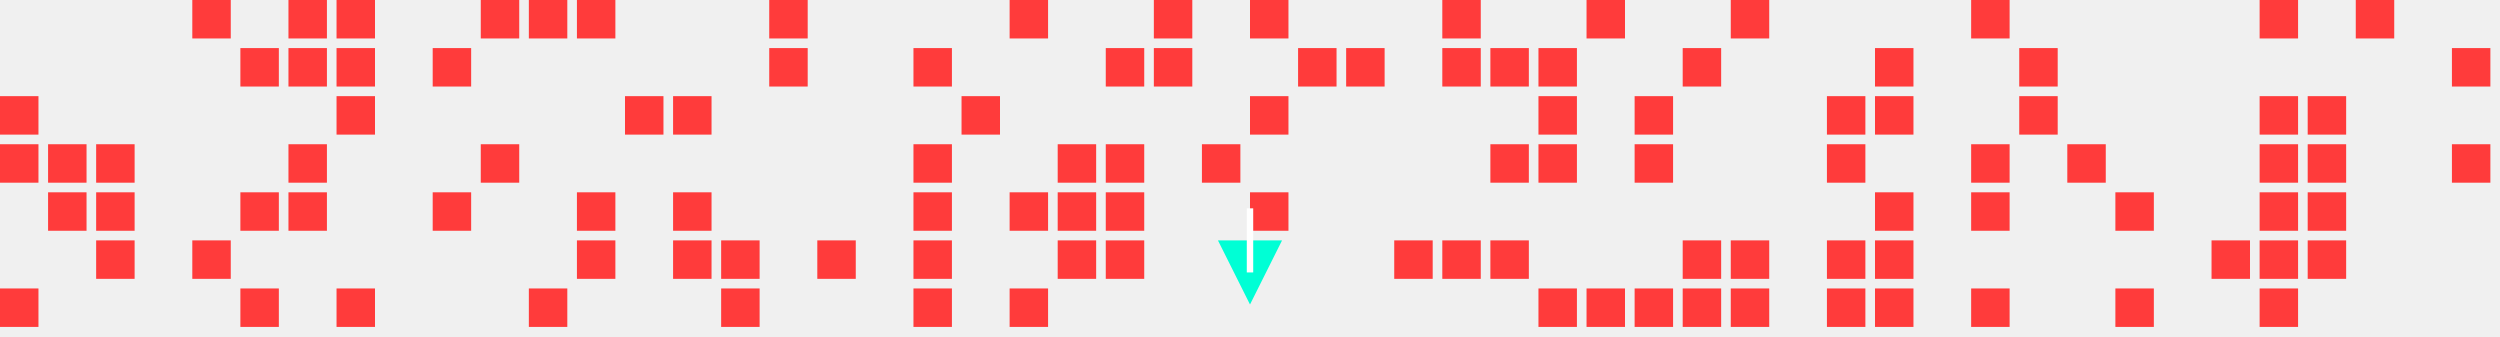
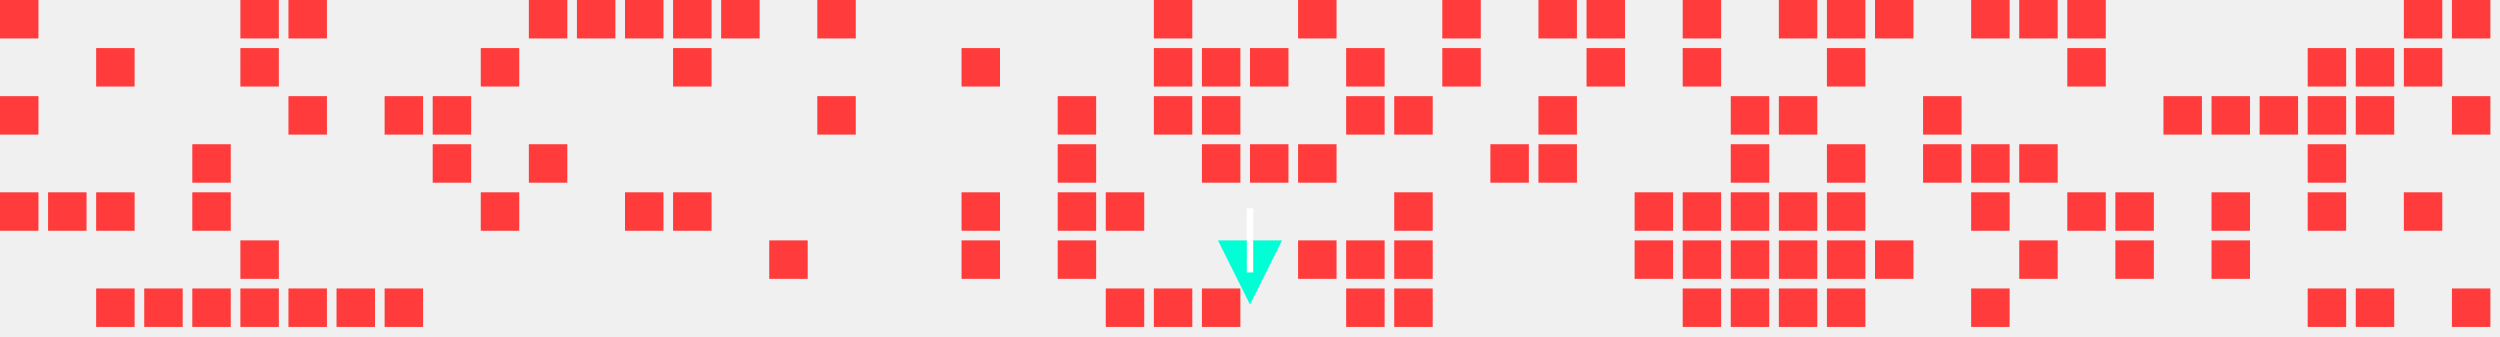
<svg xmlns="http://www.w3.org/2000/svg" width="780" height="105">
  <style>
.enemy { fill: #ff3b3b; }
.player { fill: #00ffd5; }
.bullet { fill: #fff; }
</style>
+   <rect class="enemy" x="0" y="0" width="12" height="12" />
  <rect class="enemy" x="0" y="30" width="12" height="12" />
-   <rect class="enemy" x="0" y="45" width="12" height="12" />
-   <rect class="enemy" x="0" y="90" width="12" height="12" />
-   <rect class="enemy" x="15" y="45" width="12" height="12" />
+   <rect class="enemy" x="0" y="60" width="12" height="12" />
  <rect class="enemy" x="15" y="60" width="12" height="12" />
-   <rect class="enemy" x="30" y="45" width="12" height="12" />
+   <rect class="enemy" x="30" y="15" width="12" height="12" />
  <rect class="enemy" x="30" y="60" width="12" height="12" />
-   <rect class="enemy" x="30" y="75" width="12" height="12" />
-   <rect class="enemy" x="60" y="0" width="12" height="12" />
-   <rect class="enemy" x="60" y="75" width="12" height="12" />
+   <rect class="enemy" x="30" y="90" width="12" height="12" />
+   <rect class="enemy" x="45" y="90" width="12" height="12" />
+   <rect class="enemy" x="60" y="45" width="12" height="12" />
+   <rect class="enemy" x="60" y="60" width="12" height="12" />
+   <rect class="enemy" x="60" y="90" width="12" height="12" />
+   <rect class="enemy" x="75" y="0" width="12" height="12" />
  <rect class="enemy" x="75" y="15" width="12" height="12" />
-   <rect class="enemy" x="75" y="60" width="12" height="12" />
+   <rect class="enemy" x="75" y="75" width="12" height="12" />
  <rect class="enemy" x="75" y="90" width="12" height="12" />
  <rect class="enemy" x="90" y="0" width="12" height="12" />
-   <rect class="enemy" x="90" y="15" width="12" height="12" />
-   <rect class="enemy" x="90" y="45" width="12" height="12" />
-   <rect class="enemy" x="90" y="60" width="12" height="12" />
-   <rect class="enemy" x="105" y="0" width="12" height="12" />
-   <rect class="enemy" x="105" y="15" width="12" height="12" />
-   <rect class="enemy" x="105" y="30" width="12" height="12" />
+   <rect class="enemy" x="90" y="30" width="12" height="12" />
+   <rect class="enemy" x="90" y="90" width="12" height="12" />
  <rect class="enemy" x="105" y="90" width="12" height="12" />
-   <rect class="enemy" x="135" y="15" width="12" height="12" />
-   <rect class="enemy" x="135" y="60" width="12" height="12" />
-   <rect class="enemy" x="150" y="0" width="12" height="12" />
-   <rect class="enemy" x="150" y="45" width="12" height="12" />
+   <rect class="enemy" x="120" y="30" width="12" height="12" />
+   <rect class="enemy" x="120" y="90" width="12" height="12" />
+   <rect class="enemy" x="135" y="30" width="12" height="12" />
+   <rect class="enemy" x="135" y="45" width="12" height="12" />
+   <rect class="enemy" x="150" y="15" width="12" height="12" />
+   <rect class="enemy" x="150" y="60" width="12" height="12" />
  <rect class="enemy" x="165" y="0" width="12" height="12" />
-   <rect class="enemy" x="165" y="90" width="12" height="12" />
+   <rect class="enemy" x="165" y="45" width="12" height="12" />
  <rect class="enemy" x="180" y="0" width="12" height="12" />
-   <rect class="enemy" x="180" y="60" width="12" height="12" />
-   <rect class="enemy" x="180" y="75" width="12" height="12" />
-   <rect class="enemy" x="195" y="30" width="12" height="12" />
-   <rect class="enemy" x="210" y="30" width="12" height="12" />
+   <rect class="enemy" x="195" y="0" width="12" height="12" />
+   <rect class="enemy" x="195" y="60" width="12" height="12" />
+   <rect class="enemy" x="210" y="0" width="12" height="12" />
+   <rect class="enemy" x="210" y="15" width="12" height="12" />
  <rect class="enemy" x="210" y="60" width="12" height="12" />
-   <rect class="enemy" x="210" y="75" width="12" height="12" />
-   <rect class="enemy" x="225" y="75" width="12" height="12" />
-   <rect class="enemy" x="225" y="90" width="12" height="12" />
-   <rect class="enemy" x="240" y="0" width="12" height="12" />
-   <rect class="enemy" x="240" y="15" width="12" height="12" />
-   <rect class="enemy" x="255" y="75" width="12" height="12" />
-   <rect class="enemy" x="285" y="15" width="12" height="12" />
-   <rect class="enemy" x="285" y="45" width="12" height="12" />
-   <rect class="enemy" x="285" y="60" width="12" height="12" />
-   <rect class="enemy" x="285" y="75" width="12" height="12" />
-   <rect class="enemy" x="285" y="90" width="12" height="12" />
-   <rect class="enemy" x="300" y="30" width="12" height="12" />
-   <rect class="enemy" x="315" y="0" width="12" height="12" />
-   <rect class="enemy" x="315" y="60" width="12" height="12" />
-   <rect class="enemy" x="315" y="90" width="12" height="12" />
+   <rect class="enemy" x="225" y="0" width="12" height="12" />
+   <rect class="enemy" x="240" y="75" width="12" height="12" />
+   <rect class="enemy" x="255" y="0" width="12" height="12" />
+   <rect class="enemy" x="255" y="30" width="12" height="12" />
+   <rect class="enemy" x="300" y="15" width="12" height="12" />
+   <rect class="enemy" x="300" y="60" width="12" height="12" />
+   <rect class="enemy" x="300" y="75" width="12" height="12" />
+   <rect class="enemy" x="330" y="30" width="12" height="12" />
  <rect class="enemy" x="330" y="45" width="12" height="12" />
  <rect class="enemy" x="330" y="60" width="12" height="12" />
  <rect class="enemy" x="330" y="75" width="12" height="12" />
-   <rect class="enemy" x="345" y="15" width="12" height="12" />
-   <rect class="enemy" x="345" y="45" width="12" height="12" />
  <rect class="enemy" x="345" y="60" width="12" height="12" />
-   <rect class="enemy" x="345" y="75" width="12" height="12" />
+   <rect class="enemy" x="345" y="90" width="12" height="12" />
  <rect class="enemy" x="360" y="0" width="12" height="12" />
  <rect class="enemy" x="360" y="15" width="12" height="12" />
+   <rect class="enemy" x="360" y="30" width="12" height="12" />
+   <rect class="enemy" x="360" y="90" width="12" height="12" />
+   <rect class="enemy" x="375" y="15" width="12" height="12" />
+   <rect class="enemy" x="375" y="30" width="12" height="12" />
  <rect class="enemy" x="375" y="45" width="12" height="12" />
-   <rect class="enemy" x="390" y="0" width="12" height="12" />
-   <rect class="enemy" x="390" y="30" width="12" height="12" />
-   <rect class="enemy" x="390" y="60" width="12" height="12" />
-   <rect class="enemy" x="405" y="15" width="12" height="12" />
+   <rect class="enemy" x="375" y="90" width="12" height="12" />
+   <rect class="enemy" x="390" y="15" width="12" height="12" />
+   <rect class="enemy" x="390" y="45" width="12" height="12" />
+   <rect class="enemy" x="405" y="0" width="12" height="12" />
+   <rect class="enemy" x="405" y="45" width="12" height="12" />
+   <rect class="enemy" x="405" y="75" width="12" height="12" />
  <rect class="enemy" x="420" y="15" width="12" height="12" />
+   <rect class="enemy" x="420" y="30" width="12" height="12" />
+   <rect class="enemy" x="420" y="75" width="12" height="12" />
+   <rect class="enemy" x="420" y="90" width="12" height="12" />
+   <rect class="enemy" x="435" y="30" width="12" height="12" />
+   <rect class="enemy" x="435" y="60" width="12" height="12" />
  <rect class="enemy" x="435" y="75" width="12" height="12" />
+   <rect class="enemy" x="435" y="90" width="12" height="12" />
  <rect class="enemy" x="450" y="0" width="12" height="12" />
  <rect class="enemy" x="450" y="15" width="12" height="12" />
-   <rect class="enemy" x="450" y="75" width="12" height="12" />
-   <rect class="enemy" x="465" y="15" width="12" height="12" />
  <rect class="enemy" x="465" y="45" width="12" height="12" />
-   <rect class="enemy" x="465" y="75" width="12" height="12" />
-   <rect class="enemy" x="480" y="15" width="12" height="12" />
+   <rect class="enemy" x="480" y="0" width="12" height="12" />
  <rect class="enemy" x="480" y="30" width="12" height="12" />
  <rect class="enemy" x="480" y="45" width="12" height="12" />
-   <rect class="enemy" x="480" y="90" width="12" height="12" />
  <rect class="enemy" x="495" y="0" width="12" height="12" />
-   <rect class="enemy" x="495" y="90" width="12" height="12" />
-   <rect class="enemy" x="510" y="30" width="12" height="12" />
-   <rect class="enemy" x="510" y="45" width="12" height="12" />
-   <rect class="enemy" x="510" y="90" width="12" height="12" />
+   <rect class="enemy" x="495" y="15" width="12" height="12" />
+   <rect class="enemy" x="510" y="60" width="12" height="12" />
+   <rect class="enemy" x="510" y="75" width="12" height="12" />
+   <rect class="enemy" x="525" y="0" width="12" height="12" />
  <rect class="enemy" x="525" y="15" width="12" height="12" />
+   <rect class="enemy" x="525" y="60" width="12" height="12" />
  <rect class="enemy" x="525" y="75" width="12" height="12" />
  <rect class="enemy" x="525" y="90" width="12" height="12" />
-   <rect class="enemy" x="540" y="0" width="12" height="12" />
+   <rect class="enemy" x="540" y="30" width="12" height="12" />
+   <rect class="enemy" x="540" y="45" width="12" height="12" />
+   <rect class="enemy" x="540" y="60" width="12" height="12" />
  <rect class="enemy" x="540" y="75" width="12" height="12" />
  <rect class="enemy" x="540" y="90" width="12" height="12" />
-   <rect class="enemy" x="570" y="30" width="12" height="12" />
+   <rect class="enemy" x="555" y="0" width="12" height="12" />
+   <rect class="enemy" x="555" y="30" width="12" height="12" />
+   <rect class="enemy" x="555" y="60" width="12" height="12" />
+   <rect class="enemy" x="555" y="75" width="12" height="12" />
+   <rect class="enemy" x="555" y="90" width="12" height="12" />
+   <rect class="enemy" x="570" y="0" width="12" height="12" />
+   <rect class="enemy" x="570" y="15" width="12" height="12" />
  <rect class="enemy" x="570" y="45" width="12" height="12" />
+   <rect class="enemy" x="570" y="60" width="12" height="12" />
  <rect class="enemy" x="570" y="75" width="12" height="12" />
  <rect class="enemy" x="570" y="90" width="12" height="12" />
-   <rect class="enemy" x="585" y="15" width="12" height="12" />
-   <rect class="enemy" x="585" y="30" width="12" height="12" />
-   <rect class="enemy" x="585" y="60" width="12" height="12" />
+   <rect class="enemy" x="585" y="0" width="12" height="12" />
  <rect class="enemy" x="585" y="75" width="12" height="12" />
-   <rect class="enemy" x="585" y="90" width="12" height="12" />
+   <rect class="enemy" x="600" y="30" width="12" height="12" />
+   <rect class="enemy" x="600" y="45" width="12" height="12" />
  <rect class="enemy" x="615" y="0" width="12" height="12" />
  <rect class="enemy" x="615" y="45" width="12" height="12" />
  <rect class="enemy" x="615" y="60" width="12" height="12" />
  <rect class="enemy" x="615" y="90" width="12" height="12" />
-   <rect class="enemy" x="630" y="15" width="12" height="12" />
-   <rect class="enemy" x="630" y="30" width="12" height="12" />
-   <rect class="enemy" x="645" y="45" width="12" height="12" />
+   <rect class="enemy" x="630" y="0" width="12" height="12" />
+   <rect class="enemy" x="630" y="45" width="12" height="12" />
+   <rect class="enemy" x="630" y="75" width="12" height="12" />
+   <rect class="enemy" x="645" y="0" width="12" height="12" />
+   <rect class="enemy" x="645" y="15" width="12" height="12" />
+   <rect class="enemy" x="645" y="60" width="12" height="12" />
  <rect class="enemy" x="660" y="60" width="12" height="12" />
-   <rect class="enemy" x="660" y="90" width="12" height="12" />
+   <rect class="enemy" x="660" y="75" width="12" height="12" />
+   <rect class="enemy" x="675" y="30" width="12" height="12" />
+   <rect class="enemy" x="690" y="30" width="12" height="12" />
+   <rect class="enemy" x="690" y="60" width="12" height="12" />
  <rect class="enemy" x="690" y="75" width="12" height="12" />
-   <rect class="enemy" x="705" y="0" width="12" height="12" />
  <rect class="enemy" x="705" y="30" width="12" height="12" />
-   <rect class="enemy" x="705" y="45" width="12" height="12" />
-   <rect class="enemy" x="705" y="60" width="12" height="12" />
-   <rect class="enemy" x="705" y="75" width="12" height="12" />
-   <rect class="enemy" x="705" y="90" width="12" height="12" />
+   <rect class="enemy" x="720" y="15" width="12" height="12" />
  <rect class="enemy" x="720" y="30" width="12" height="12" />
  <rect class="enemy" x="720" y="45" width="12" height="12" />
  <rect class="enemy" x="720" y="60" width="12" height="12" />
-   <rect class="enemy" x="720" y="75" width="12" height="12" />
-   <rect class="enemy" x="735" y="0" width="12" height="12" />
-   <rect class="enemy" x="765" y="15" width="12" height="12" />
-   <rect class="enemy" x="765" y="45" width="12" height="12" />
+   <rect class="enemy" x="720" y="90" width="12" height="12" />
+   <rect class="enemy" x="735" y="15" width="12" height="12" />
+   <rect class="enemy" x="735" y="30" width="12" height="12" />
+   <rect class="enemy" x="735" y="90" width="12" height="12" />
+   <rect class="enemy" x="750" y="0" width="12" height="12" />
+   <rect class="enemy" x="750" y="15" width="12" height="12" />
+   <rect class="enemy" x="750" y="60" width="12" height="12" />
+   <rect class="enemy" x="765" y="0" width="12" height="12" />
+   <rect class="enemy" x="765" y="30" width="12" height="12" />
+   <rect class="enemy" x="765" y="90" width="12" height="12" />
  <polygon class="player" points=" 390,95 380,75 400,75 " />
  <rect class="bullet" x="389" y="65" width="2" height="20">
    <animate attributeName="y" values="65;0" dur="1s" repeatCount="indefinite" />
  </rect>
</svg>
